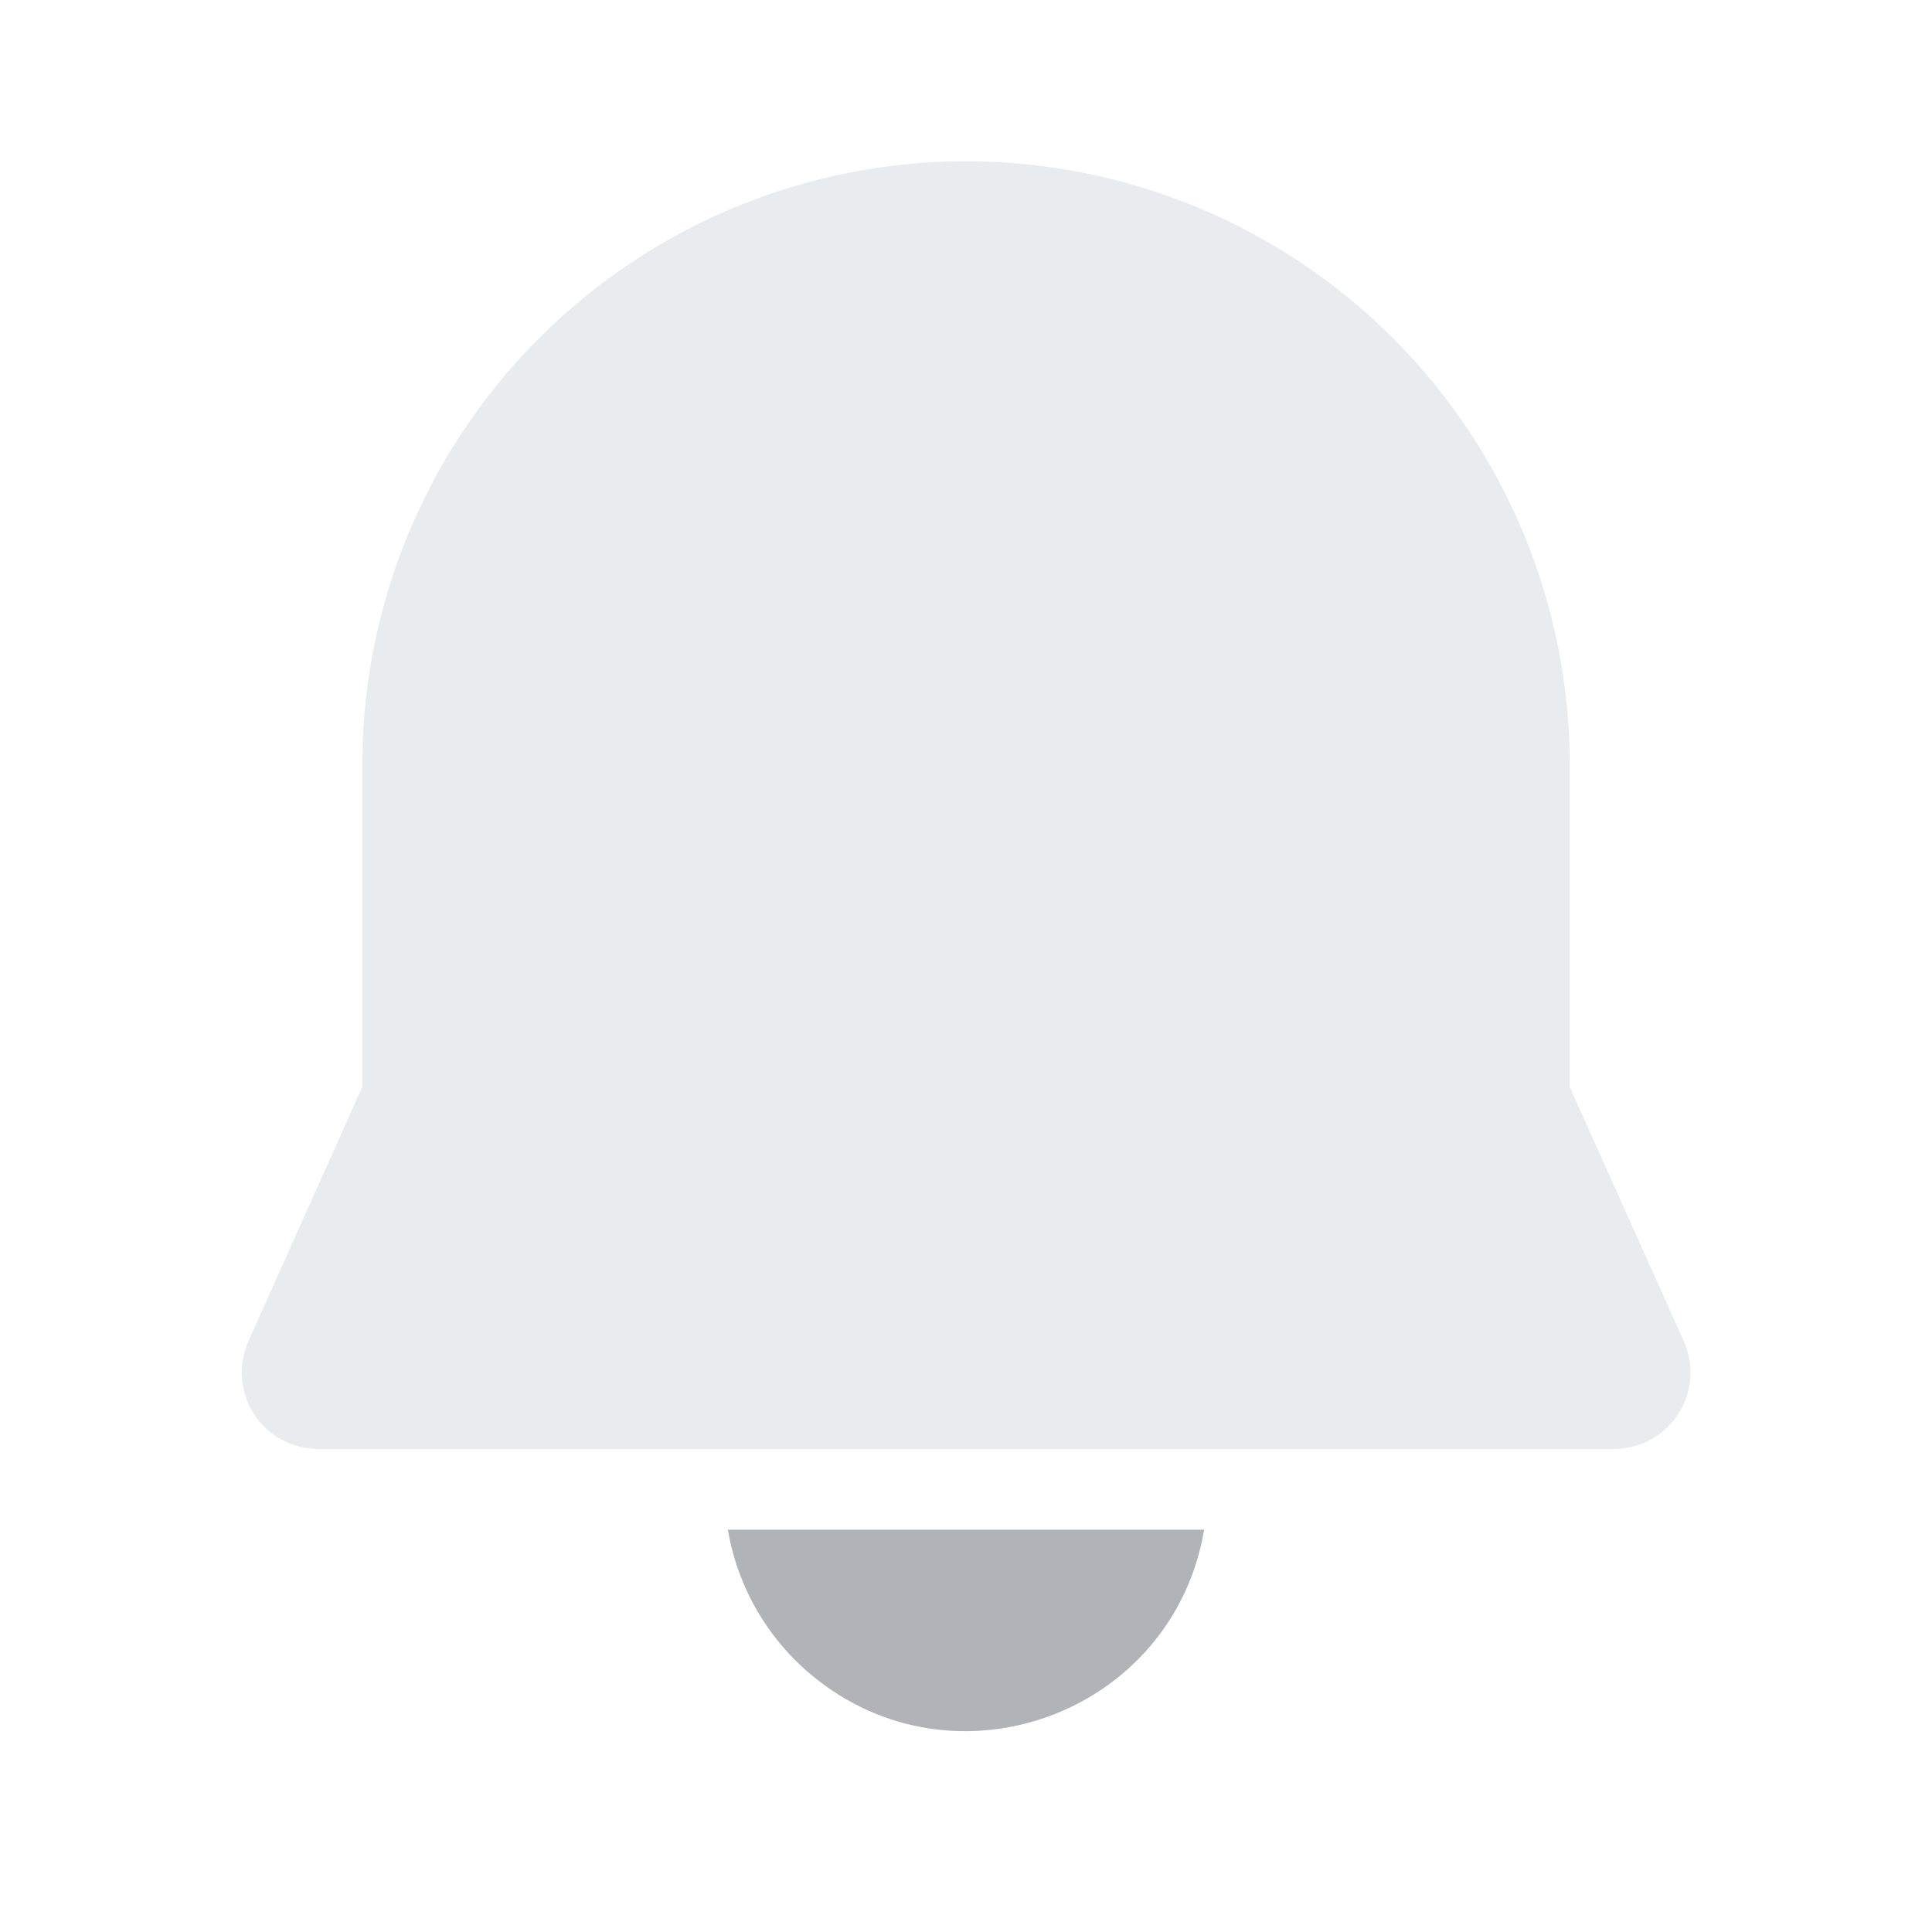
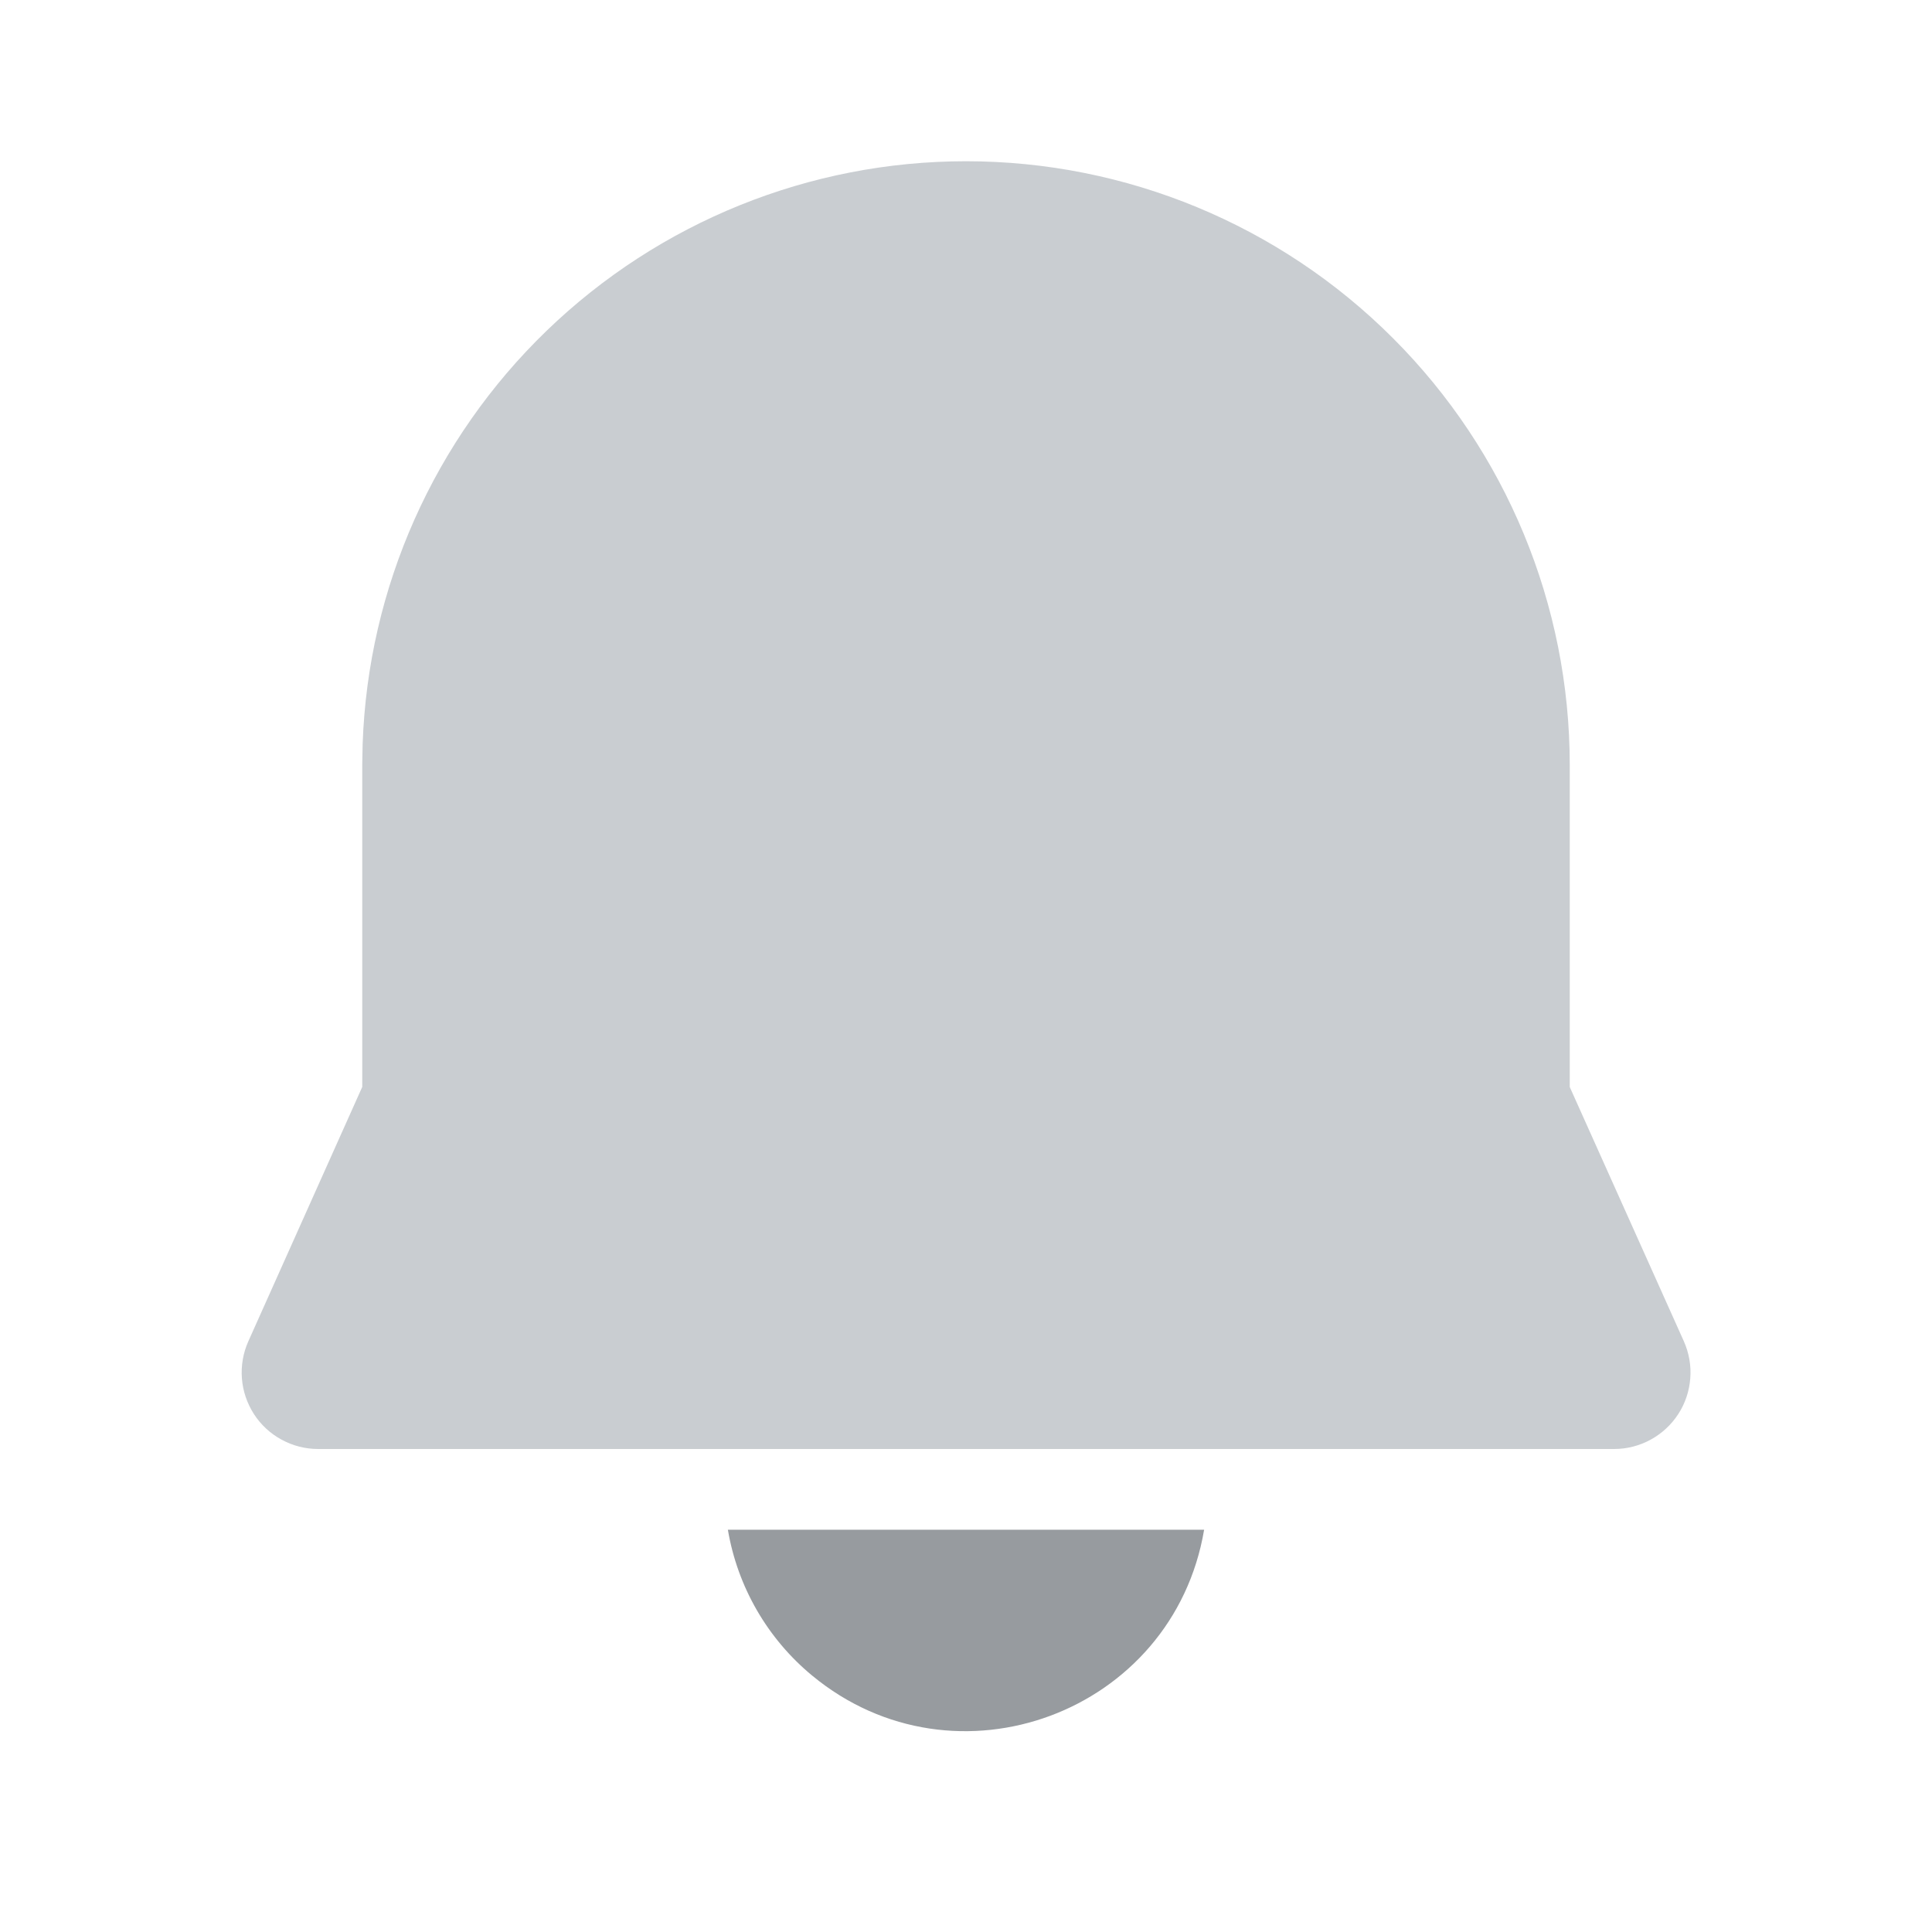
<svg xmlns="http://www.w3.org/2000/svg" width="24" height="24" viewBox="0 0 24 24" fill="none">
-   <path d="M9.042 19.003H14.958C14.573 21.28 11.868 22.286 10.088 20.814C9.533 20.355 9.162 19.712 9.042 19.003Z" fill="#B0B4B8" />
-   <path d="M12 2.003C13.989 2.003 15.897 2.793 17.303 4.2C18.71 5.606 19.5 7.514 19.5 9.503V13.503L20.918 16.663C20.982 16.808 21.01 16.966 20.997 17.124C20.985 17.281 20.934 17.434 20.848 17.566C20.762 17.699 20.644 17.808 20.505 17.884C20.366 17.96 20.21 18 20.052 18H3.952C3.793 18 3.637 17.96 3.498 17.884C3.359 17.809 3.241 17.7 3.155 17.567C3.069 17.433 3.017 17.281 3.005 17.123C2.993 16.965 3.02 16.807 3.085 16.662L4.5 13.502V9.49L4.505 9.24C4.573 7.298 5.393 5.458 6.791 4.108C8.189 2.758 10.056 2.003 12 2.003Z" fill="#E9ECEF" />
+   <path d="M9.042 19.003H14.958C14.573 21.28 11.868 22.286 10.088 20.814C9.533 20.355 9.162 19.712 9.042 19.003Z" fill="#979B9F" />
+   <path d="M12 2.003C13.989 2.003 15.897 2.793 17.303 4.2C18.71 5.606 19.5 7.514 19.5 9.503V13.503L20.918 16.663C20.982 16.808 21.01 16.966 20.997 17.124C20.985 17.281 20.934 17.434 20.848 17.566C20.762 17.699 20.644 17.808 20.505 17.884C20.366 17.96 20.21 18 20.052 18H3.952C3.793 18 3.637 17.96 3.498 17.884C3.359 17.809 3.241 17.7 3.155 17.567C3.069 17.433 3.017 17.281 3.005 17.123C2.993 16.965 3.02 16.807 3.085 16.662L4.5 13.502V9.49L4.505 9.24C4.573 7.298 5.393 5.458 6.791 4.108C8.189 2.758 10.056 2.003 12 2.003Z" fill="#C9CDD1" />
</svg>
